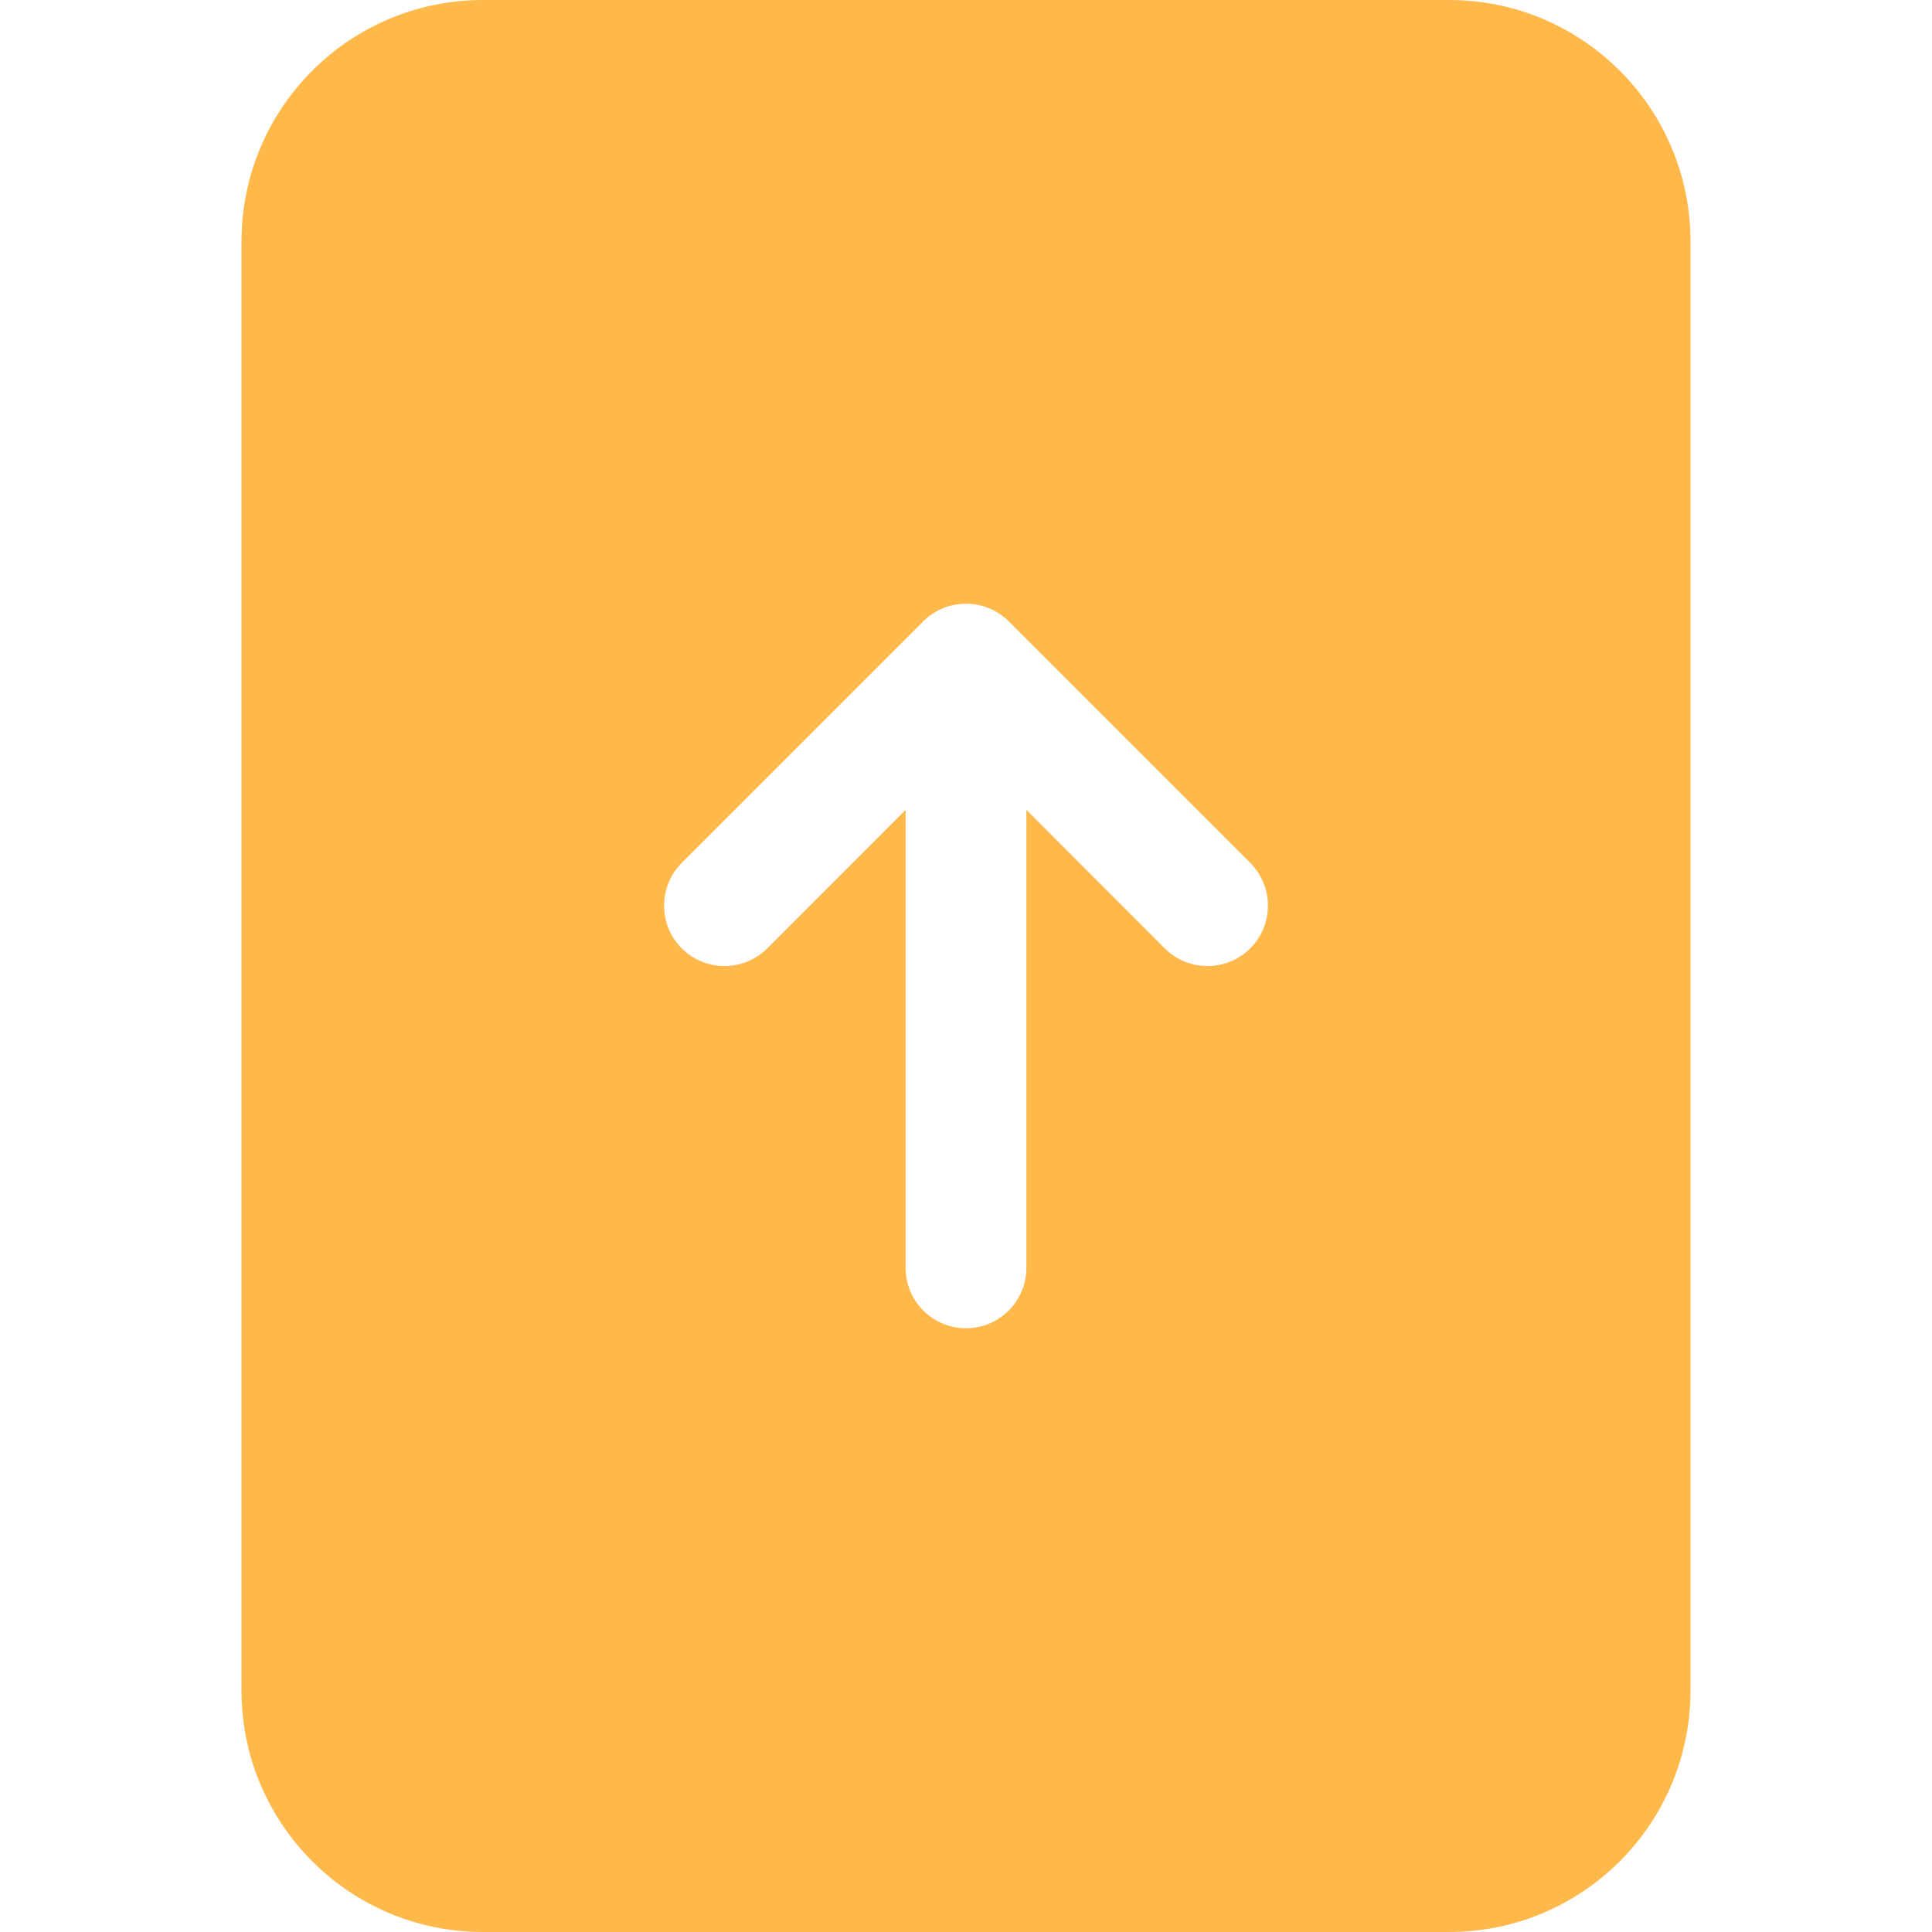
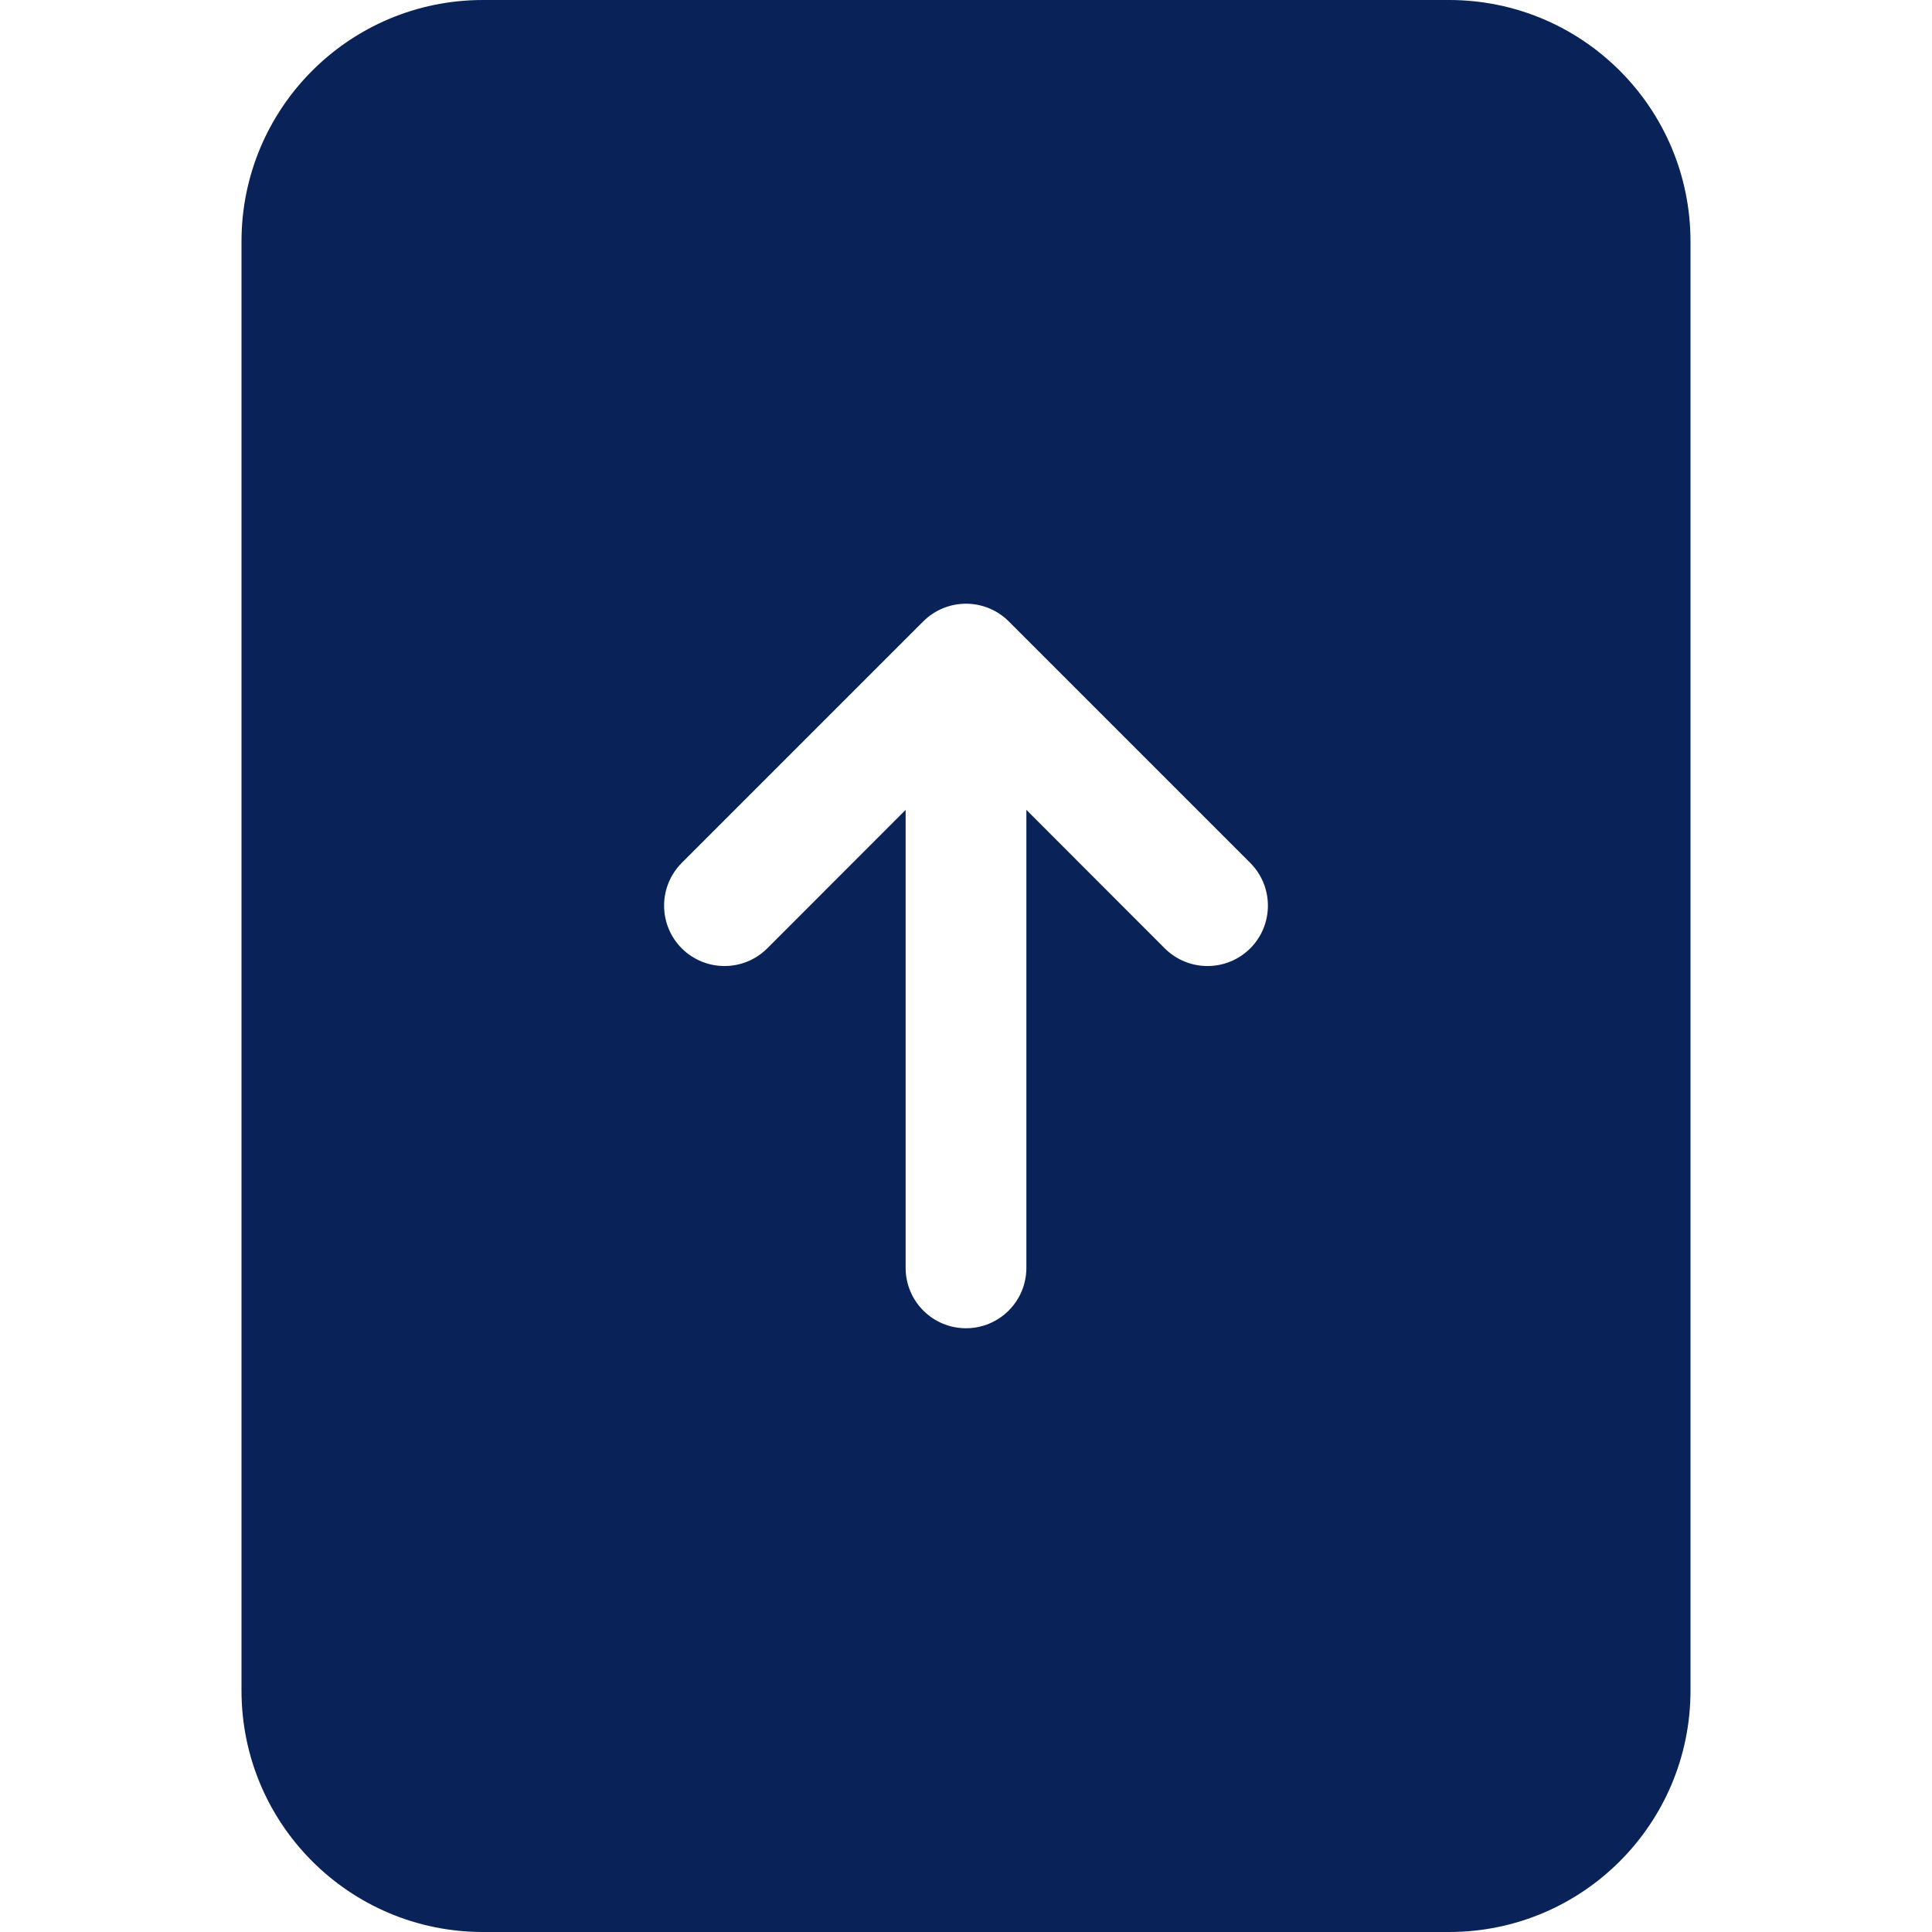
<svg xmlns="http://www.w3.org/2000/svg" width="16" height="16" viewBox="0 0 16 16" fill="none">
-   <path d="M12 0H4C2.895 0 2 0.895 2 2V14C2 15.105 2.895 16 4 16H12C13.105 16 14 15.105 14 14V2C14 0.895 13.105 0 12 0ZM7.5 6.707L6.354 7.854C6.158 8.049 5.842 8.049 5.646 7.854C5.451 7.658 5.451 7.342 5.646 7.146L7.646 5.146C7.842 4.951 8.158 4.951 8.354 5.146L10.354 7.146C10.549 7.342 10.549 7.658 10.354 7.854C10.158 8.049 9.842 8.049 9.646 7.854L8.5 6.707V10.5C8.5 10.776 8.276 11 8 11C7.724 11 7.5 10.776 7.5 10.5V6.707Z" fill="#ffb94a" />
+   <path d="M12 0H4C2.895 0 2 0.895 2 2V14C2 15.105 2.895 16 4 16H12C13.105 16 14 15.105 14 14V2C14 0.895 13.105 0 12 0ZM7.5 6.707L6.354 7.854C6.158 8.049 5.842 8.049 5.646 7.854C5.451 7.658 5.451 7.342 5.646 7.146L7.646 5.146C7.842 4.951 8.158 4.951 8.354 5.146L10.354 7.146C10.549 7.342 10.549 7.658 10.354 7.854C10.158 8.049 9.842 8.049 9.646 7.854L8.5 6.707V10.5C8.5 10.776 8.276 11 8 11C7.724 11 7.5 10.776 7.5 10.5V6.707Z" fill="#092257" />
</svg>
